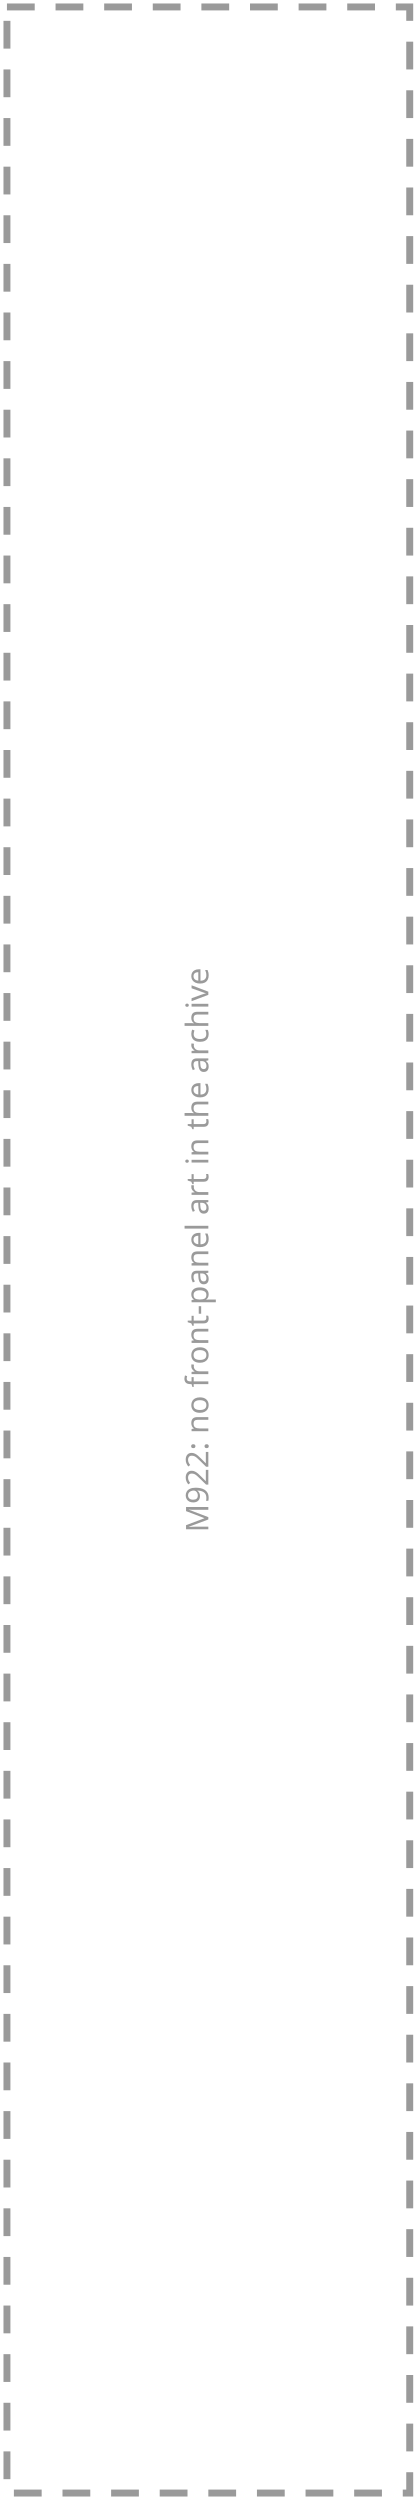
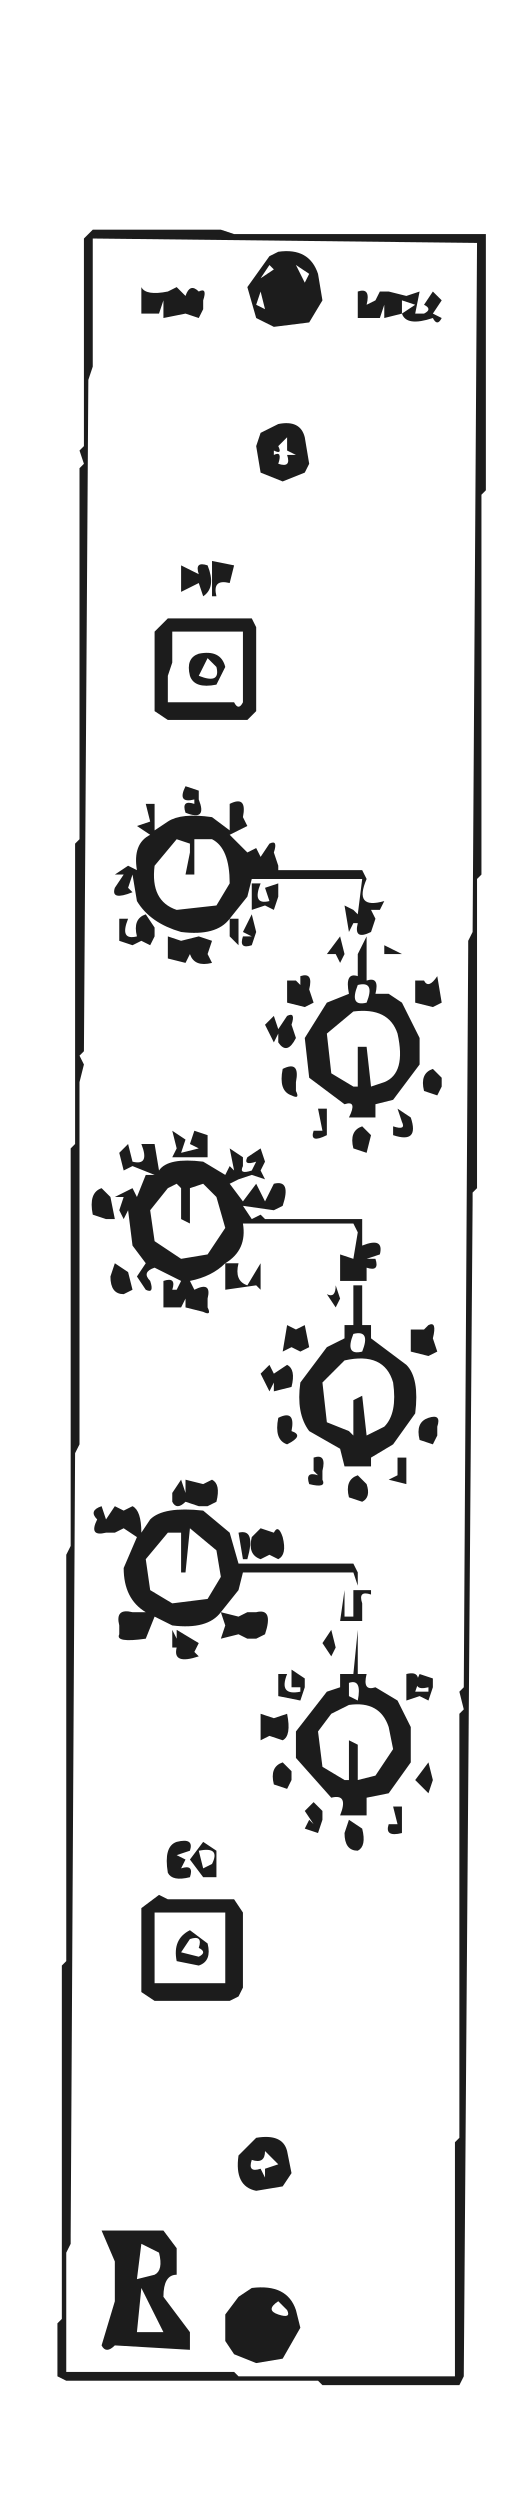
- <svg xmlns="http://www.w3.org/2000/svg" viewBox="0 0 120 720" data-from="none" data-kind="none">
-   <rect class="outline" x="2" y="2" width="116" height="716" fill="none" stroke="#9a9a9a" stroke-width="2" stroke-dasharray="8 6" />
-   <text x="60.0" y="360.0" fill="#9a9a9a" font-family="sans-serif" font-size="9" text-anchor="middle" transform="rotate(-90 60.0 360.0)">M922: no front-panel art in the archive</text>
+ <svg xmlns="http://www.w3.org/2000/svg" viewBox="0 0 120 566" data-from="Modules/FILTERS/M922/MECHANICAL/19xx - 922-03-001 - M922A STEREO EQUALIZER MODULE - DRN DRG - ISS 3.jpg" data-kind="layout">
+   <defs>
+     <clipPath id="c">
+       <rect width="120" height="566" />
+     </clipPath>
+   </defs>
+   <g clip-path="url(#c)">
+     <g transform="translate(-680 -342)" fill="#1c1c1c">
+       <path class="line" d="M701 394L730 394L733 395L735 395L790 395L790 453L789 454L789 540L788 541L788 611L787 612L787 614L785 880L784 882L753 882L752 881L695 881L693 880L693 868L694 867L694 787L695 786L695 694L696 692L696 690L696 602L697 601L697 533L698 532L698 530L698 448L699 447L698 444L699 443L699 396L701 394ZM701 396L701 423L701 425L700 428L699 580L698 581L699 583L698 587L698 667L698 669L697 671L696 848L696 850L695 852L695 879L733 879L734 880L783 880L783 829L783 827L784 826L784 730L785 729L784 725L785 724L786 557L786 555L787 553L788 397L701 396ZM743 399Q750 398 752 404L753 410L750 415L742 416L738 414L736 407L741 400L743 399ZM741 402L739 405L742 403L741 402ZM747 402L749 406L750 404L747 402ZM739 408L738 411L740 412L739 408ZM712 407Q713 409 718 408L720 407L722 409Q723 406 725 408Q727 407 726 410L726 412L725 414L722 413L717 414L717 410L716 413L712 413L712 412L712 407ZM761 408Q764 407 763 411L765 410L766 408L768 408L772 409L775 408L774 413L776 413Q778 412 776 411L778 408L780 410L778 413L780 414Q779 416 778 414Q772 416 771 413L767 414L767 411L766 414L761 414L761 408ZM771 410L771 413L774 411L771 410ZM743 438Q748 437 749 441L750 447L749 449L744 451L739 449L738 443L739 440L743 438ZM745 441L743 443Q744 445 742 444L742 445Q744 444 743 447Q746 448 745 445L747 445L745 444L745 441ZM728 469L733 470L732 474Q728 473 729 477L728 477L728 469ZM721 470L725 472Q724 469 727 470Q729 475 726 477L725 474L721 476L721 470ZM718 482L737 482L738 484L738 503L736 505L718 505L715 503L715 485L718 482ZM719 485L719 492L718 495L718 501L733 501Q734 503 735 501L735 485L719 485ZM725 490Q730 489 731 493L729 497Q724 498 723 495Q722 491 725 490ZM727 491L725 495Q730 497 729 493L727 491ZM722 520L725 521L725 523Q727 528 722 526Q721 523 724 524L724 523Q720 524 722 520ZM713 524L715 524L715 530L718 528Q721 526 728 527L732 530L732 524Q736 522 735 527L736 529L732 531L736 535L738 534L739 536L741 533Q743 532 742 535L743 538L743 539L762 539L763 541Q760 548 767 546L766 548L764 548L765 550L764 553Q760 555 761 551L760 551L759 553L758 547L760 548L761 549L762 541L737 541L736 545L732 550L734 550L734 556L732 554L732 552L732 550Q729 554 721 553Q714 551 711 546L710 540L709 543L710 544Q705 546 706 543L708 540L706 540L709 538L711 539Q710 533 714 531L711 529L714 528L713 524ZM720 532L715 538Q714 546 720 548L729 547L732 542Q732 534 728 532L724 532L724 540L722 540L723 535L723 533L720 532ZM737 542L739 542Q737 547 741 546L740 543L743 542L743 545L742 548L740 547L737 548L737 542ZM713 549L715 552L715 554L714 556L712 555L710 556L707 555L707 550L709 550Q707 555 711 554Q710 550 713 549ZM737 549L738 553L737 556Q734 557 735 554L737 554L735 553L737 549ZM718 554L721 555L725 554L728 555L727 558L728 560Q724 561 723 558L722 560L718 559L718 554ZM757 554L758 558L757 560L756 558L754 558L757 554ZM763 554L763 564Q766 563 765 567L768 567L771 569L775 577L775 583L769 591L765 592L765 595L759 595Q761 591 758 592L750 586L749 577L754 569L759 567Q758 562 761 563L761 558L763 554ZM761 565Q759 570 763 569Q765 564 761 565ZM760 571L754 576L755 585L760 588L761 588L761 579L763 579L764 588L767 587Q772 585 770 576Q768 570 760 571ZM767 556L771 558L767 558L767 556ZM748 563Q751 562 750 566L751 569L749 570L745 569L745 564L747 564L748 565L748 563ZM779 563L780 569L778 570L774 569L774 564L776 564Q777 566 779 563ZM742 572L743 575L745 572Q747 571 746 574L747 577Q745 581 743 578L743 576L742 578L740 574L742 572ZM744 584Q748 582 747 587L747 589Q748 591 746 590Q743 589 744 584ZM778 584L780 586L780 588L779 590L776 589Q775 585 778 584ZM752 593L754 593L754 599Q750 601 751 598L753 598L752 593ZM770 593L773 595Q775 601 769 599L769 597Q772 598 771 596L770 593ZM762 597L764 599L763 603L760 602Q759 598 762 597ZM719 598L722 600L721 603L725 602L723 601L724 598L727 599L727 601L727 604L719 604L720 602L719 598ZM709 601L710 605Q714 606 712 601L715 601L716 607Q718 604 726 605L731 608L732 606L733 607L732 602L735 604L735 606Q734 608 737 607L738 605Q735 606 736 604L739 602L740 605L739 607L740 609L737 608L734 609L732 610L735 614L738 610L740 614L742 610Q746 609 744 615L742 616L735 615L737 618L739 617L740 618L762 618L762 624Q767 622 766 626L763 627L765 627Q766 630 763 629L763 632L761 632L757 632L757 626L760 627L761 621L760 619L735 619Q736 625 731 628L734 628Q733 632 736 633L739 628L739 634L738 633L731 634L731 628Q728 631 723 632L724 634Q728 632 727 636L727 638Q728 640 726 639L722 638L722 636L721 638L717 638L717 632Q720 631 719 634L720 634L721 632L715 629Q712 630 714 632Q715 635 713 634L711 631L713 628L710 624L709 616L708 618L707 616L708 613L706 613L710 611L711 613L713 608L715 608L710 606L708 607L707 603L709 601ZM720 610L718 611L714 616L715 623L721 627L727 626L731 620L729 613L726 610L723 611L723 619L721 618L721 611L720 610ZM703 611L705 613L706 618L704 618L701 617Q700 612 703 611ZM706 628L709 630L710 634L708 635Q705 635 705 631L706 628ZM756 633L757 636L756 638L754 635Q756 636 756 633ZM760 633L762 633L762 642L764 642L764 645L772 651Q775 654 774 662L769 669L764 672L764 674L758 674L757 670L750 666Q747 662 748 655L754 647L758 645L758 642L760 642L760 633ZM760 644Q758 649 762 648Q764 643 760 644ZM758 650L753 655L754 664L759 666L760 667L760 659L762 658L763 667L767 665Q770 662 769 655Q767 648 758 650ZM745 642L747 643L749 642L750 647L748 648L746 647L744 648L745 642ZM777 642Q779 641 778 645L779 648L777 649L773 648L773 643L776 643L777 642ZM741 651L742 653L745 651Q747 652 746 656L742 657L742 655L741 657L739 653L741 651ZM743 663Q747 661 746 666Q749 667 745 669Q742 668 743 663ZM777 663Q780 662 779 665L779 667L778 669L775 668Q774 664 777 663ZM751 672Q754 671 753 675L753 677Q754 679 750 678Q749 675 752 676L751 675L751 672ZM770 672L772 672L772 678L768 677L770 676L770 672ZM761 676L763 678Q764 681 762 682L759 681Q758 677 761 676ZM721 677L722 680L722 677L726 678L728 677Q730 678 729 682L727 683L725 683L722 682Q720 684 719 682L719 680L721 677ZM703 683L704 686L706 683L708 684L710 683Q712 684 712 689L714 686Q717 683 726 684L732 689L734 696L760 696L761 698L761 701L760 698L735 698L734 702L730 707L734 708L736 707L738 707Q742 706 740 712L738 713L736 713L734 712L730 713L731 710L730 707Q727 711 719 710L715 708L713 713Q706 714 707 712L707 710Q706 706 710 707L712 707L713 707Q708 704 708 697L711 690L708 688L706 689L704 689Q700 690 702 686Q700 684 703 683ZM723 688L722 698L721 698L721 689L718 689L713 695L714 702L719 705L727 704L730 699L729 693L723 688ZM739 688L742 689Q743 687 744 690Q745 694 743 695L741 694L739 695Q736 694 737 690L739 688ZM734 689Q738 688 736 695L735 695L734 689ZM758 702L758 708L760 708L760 702L764 702L764 703Q761 702 762 705L762 707L762 709L757 709L758 702ZM719 711L720 713L720 711L725 714L724 716L725 717Q719 719 720 715L719 715L719 717L719 711ZM755 711L756 715L755 717L753 714L755 711ZM761 711L761 721L763 721Q762 725 765 724L770 727L773 733L773 741L768 748L763 749L763 753L762 753L760 753L757 753Q759 748 755 749L747 740L747 734L754 725L757 724L757 721L760 721L761 711ZM759 723L759 726L761 727Q762 722 759 723ZM759 728L755 730L752 734L753 742L758 745L759 745L759 736L761 737L761 745L765 744L769 738L768 733Q766 727 759 728ZM746 720L749 722L749 724L748 727L743 726L743 721L745 721Q743 726 748 725L748 724L746 724L746 720ZM772 721Q776 720 774 725L777 725L777 724Q773 725 775 721L778 722L778 724L777 727L775 726L772 727L772 721ZM739 730L742 731L745 730Q746 735 744 736L741 735L739 736L739 730ZM744 741L746 743L746 745L745 747L742 746Q741 742 744 741ZM777 741L778 745L777 748L774 745L777 741ZM751 750L753 752L753 754L752 757L749 756L750 754L751 755L749 752L751 750ZM769 751L771 751L771 757Q767 758 768 755L770 755L769 751ZM759 754L762 756Q763 760 761 761Q758 761 758 757L759 754ZM720 759Q724 758 723 761L720 762L722 763L721 765Q724 764 723 767Q719 768 718 766Q717 760 720 759ZM726 759L729 761L729 767L726 767L723 763L726 759ZM725 761L726 765L728 764Q730 760 725 761ZM716 771L718 772L733 772L735 775L735 792L734 794L732 795L715 795L712 793L712 774L716 771ZM715 775L715 791L731 791L731 775L715 775ZM723 779L727 782Q728 786 725 787L720 786Q719 781 723 779ZM723 781L721 784L725 785Q727 784 725 783Q726 780 723 781ZM738 826Q744 825 745 829L746 834L744 837L738 838Q733 837 734 830L738 826ZM740 829Q740 832 737 831Q736 834 739 833L740 835L740 833L743 832L740 829ZM703 847L717 847L720 851L720 857Q717 857 717 862L723 870L723 874L706 873Q704 875 703 873L706 863L706 854L703 847ZM712 850L711 858L715 857Q717 856 716 852L712 850ZM712 860L711 870L717 870L712 860ZM737 860Q745 859 747 865L748 869L744 876L738 877L733 875L731 872L731 866L734 862L737 860ZM743 863Q740 865 743 866Q746 867 745 865L743 863Z" />
+     </g>
+   </g>
</svg>
